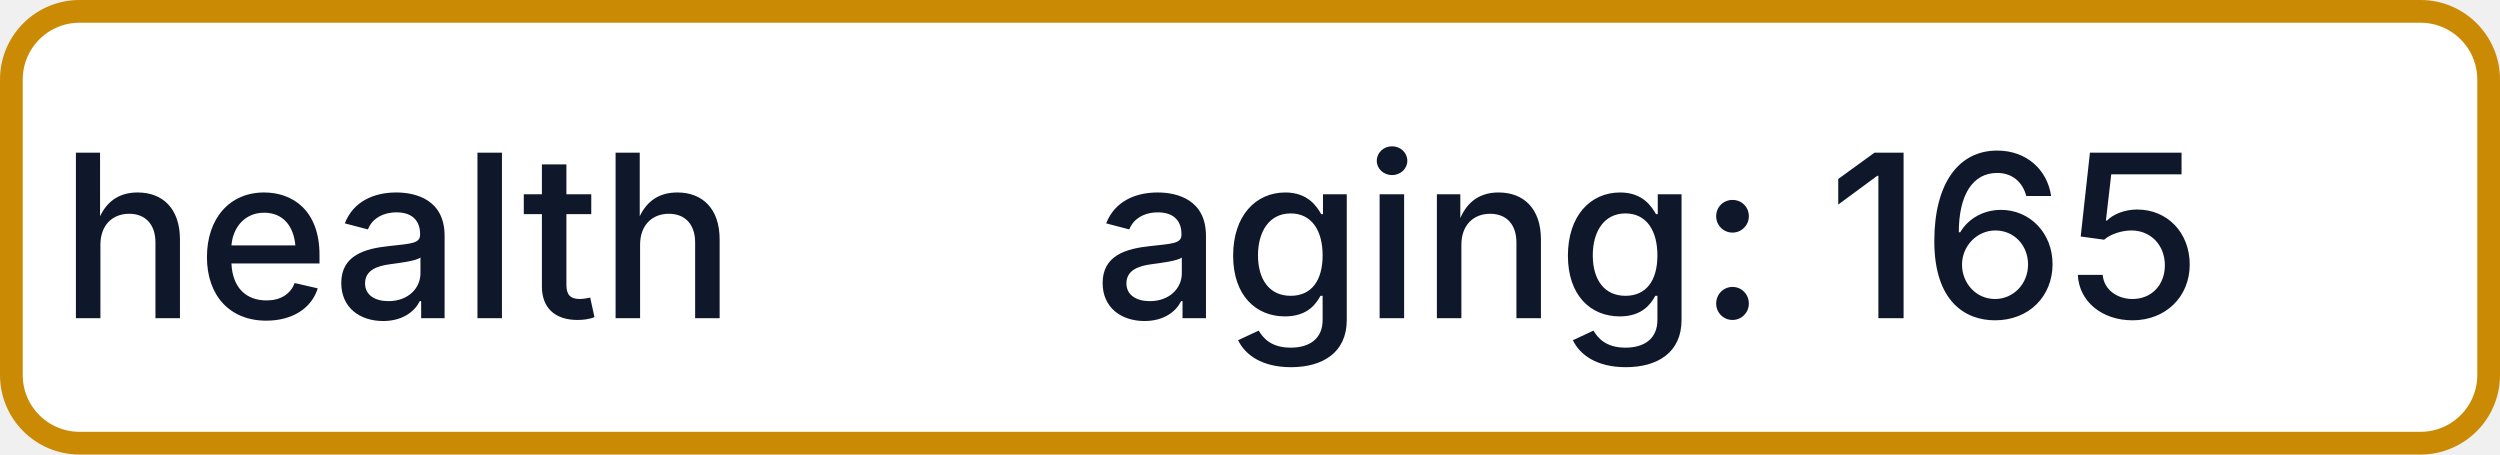
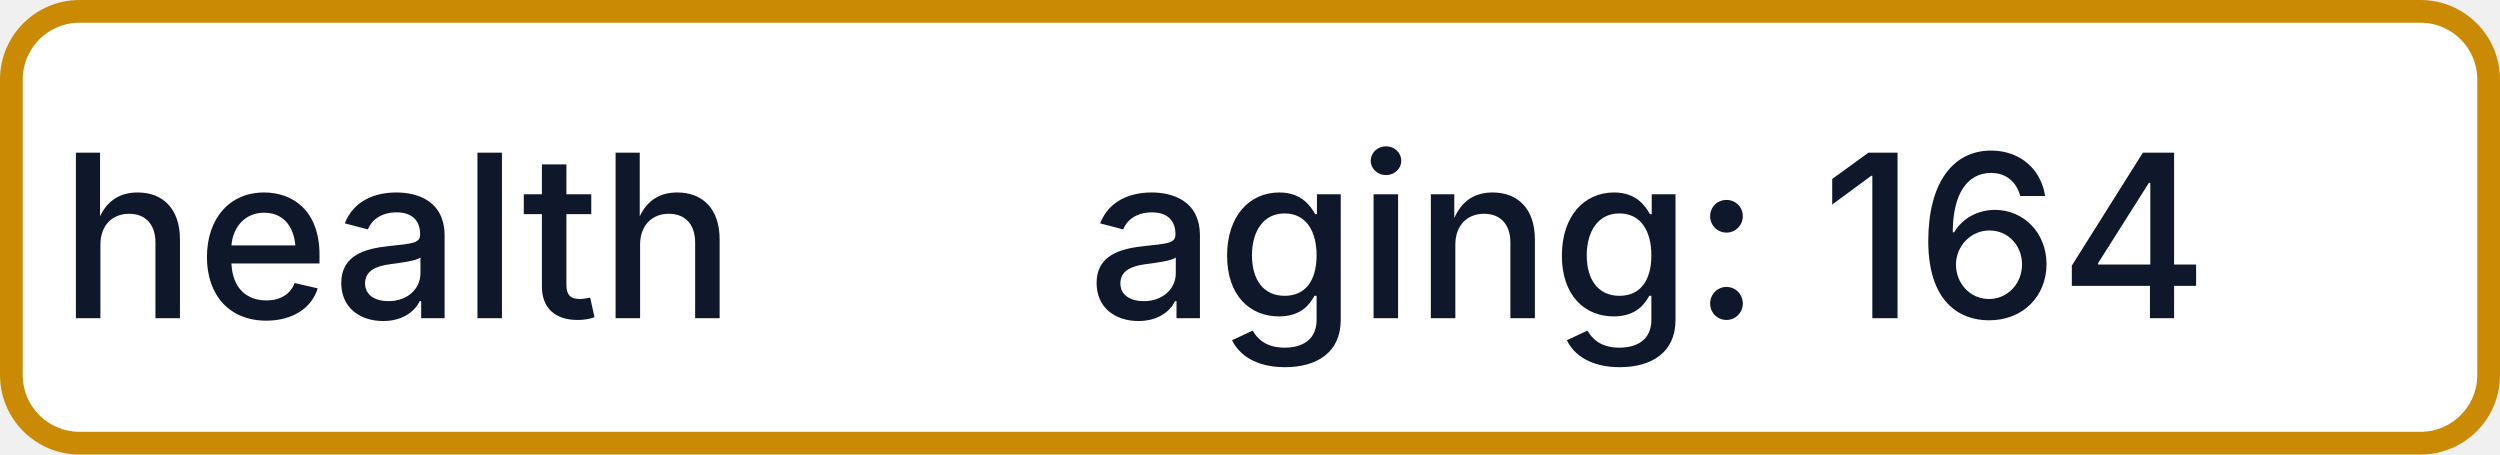
- <svg xmlns="http://www.w3.org/2000/svg" width="110" height="20" role="img" aria-label="health: aging: 165">
+ <svg xmlns="http://www.w3.org/2000/svg" width="110" height="20" role="img" aria-label="health: aging: 164">
  <rect x="0.5" y="0.5" width="109" height="19" rx="3" fill="#FFFFFF" stroke="#CA8A04" stroke-width="1" />
  <g fill="#0F172A" text-anchor="middle" font-family="-apple-system,BlinkMacSystemFont,Segoe UI,sans-serif" font-size="10" font-weight="500">
    <text x="17.5" y="14">health</text>
-     <text x="72.5" y="14" textLength="68" lengthAdjust="spacingAndGlyphs">aging: 165</text>
+     <text x="72.5" y="14" textLength="68" lengthAdjust="spacingAndGlyphs">aging: 164</text>
  </g>
</svg>
